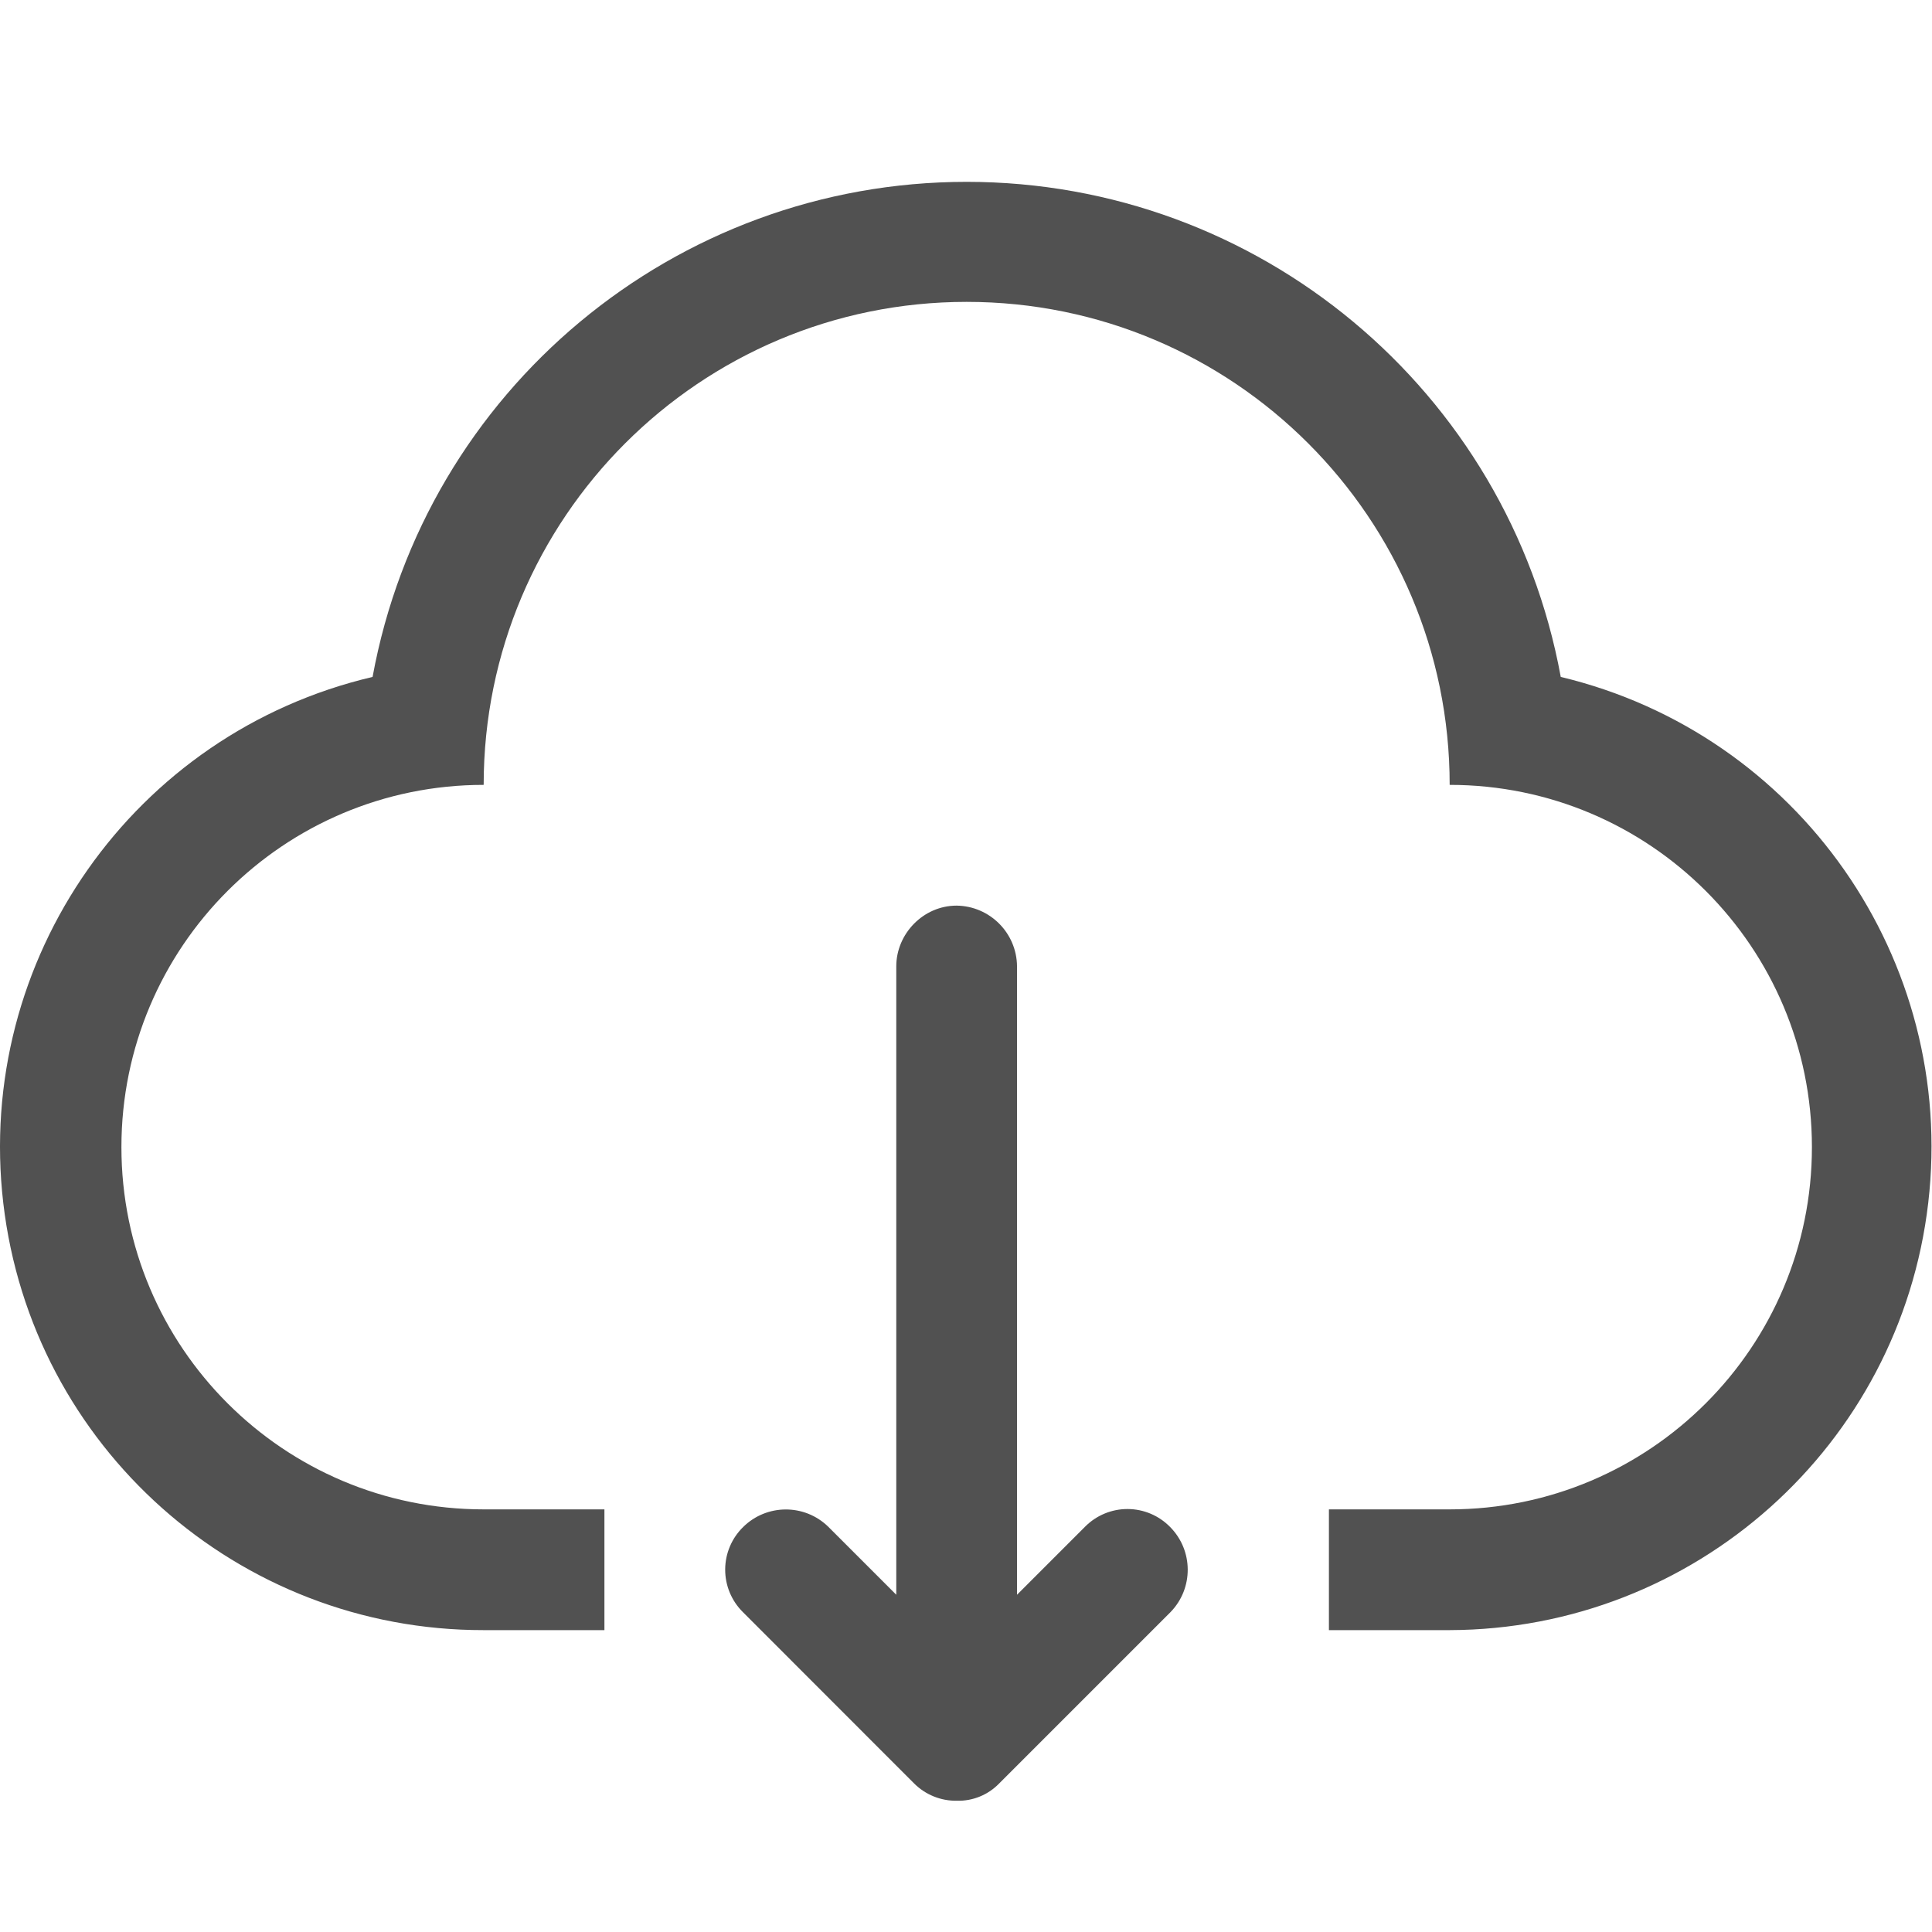
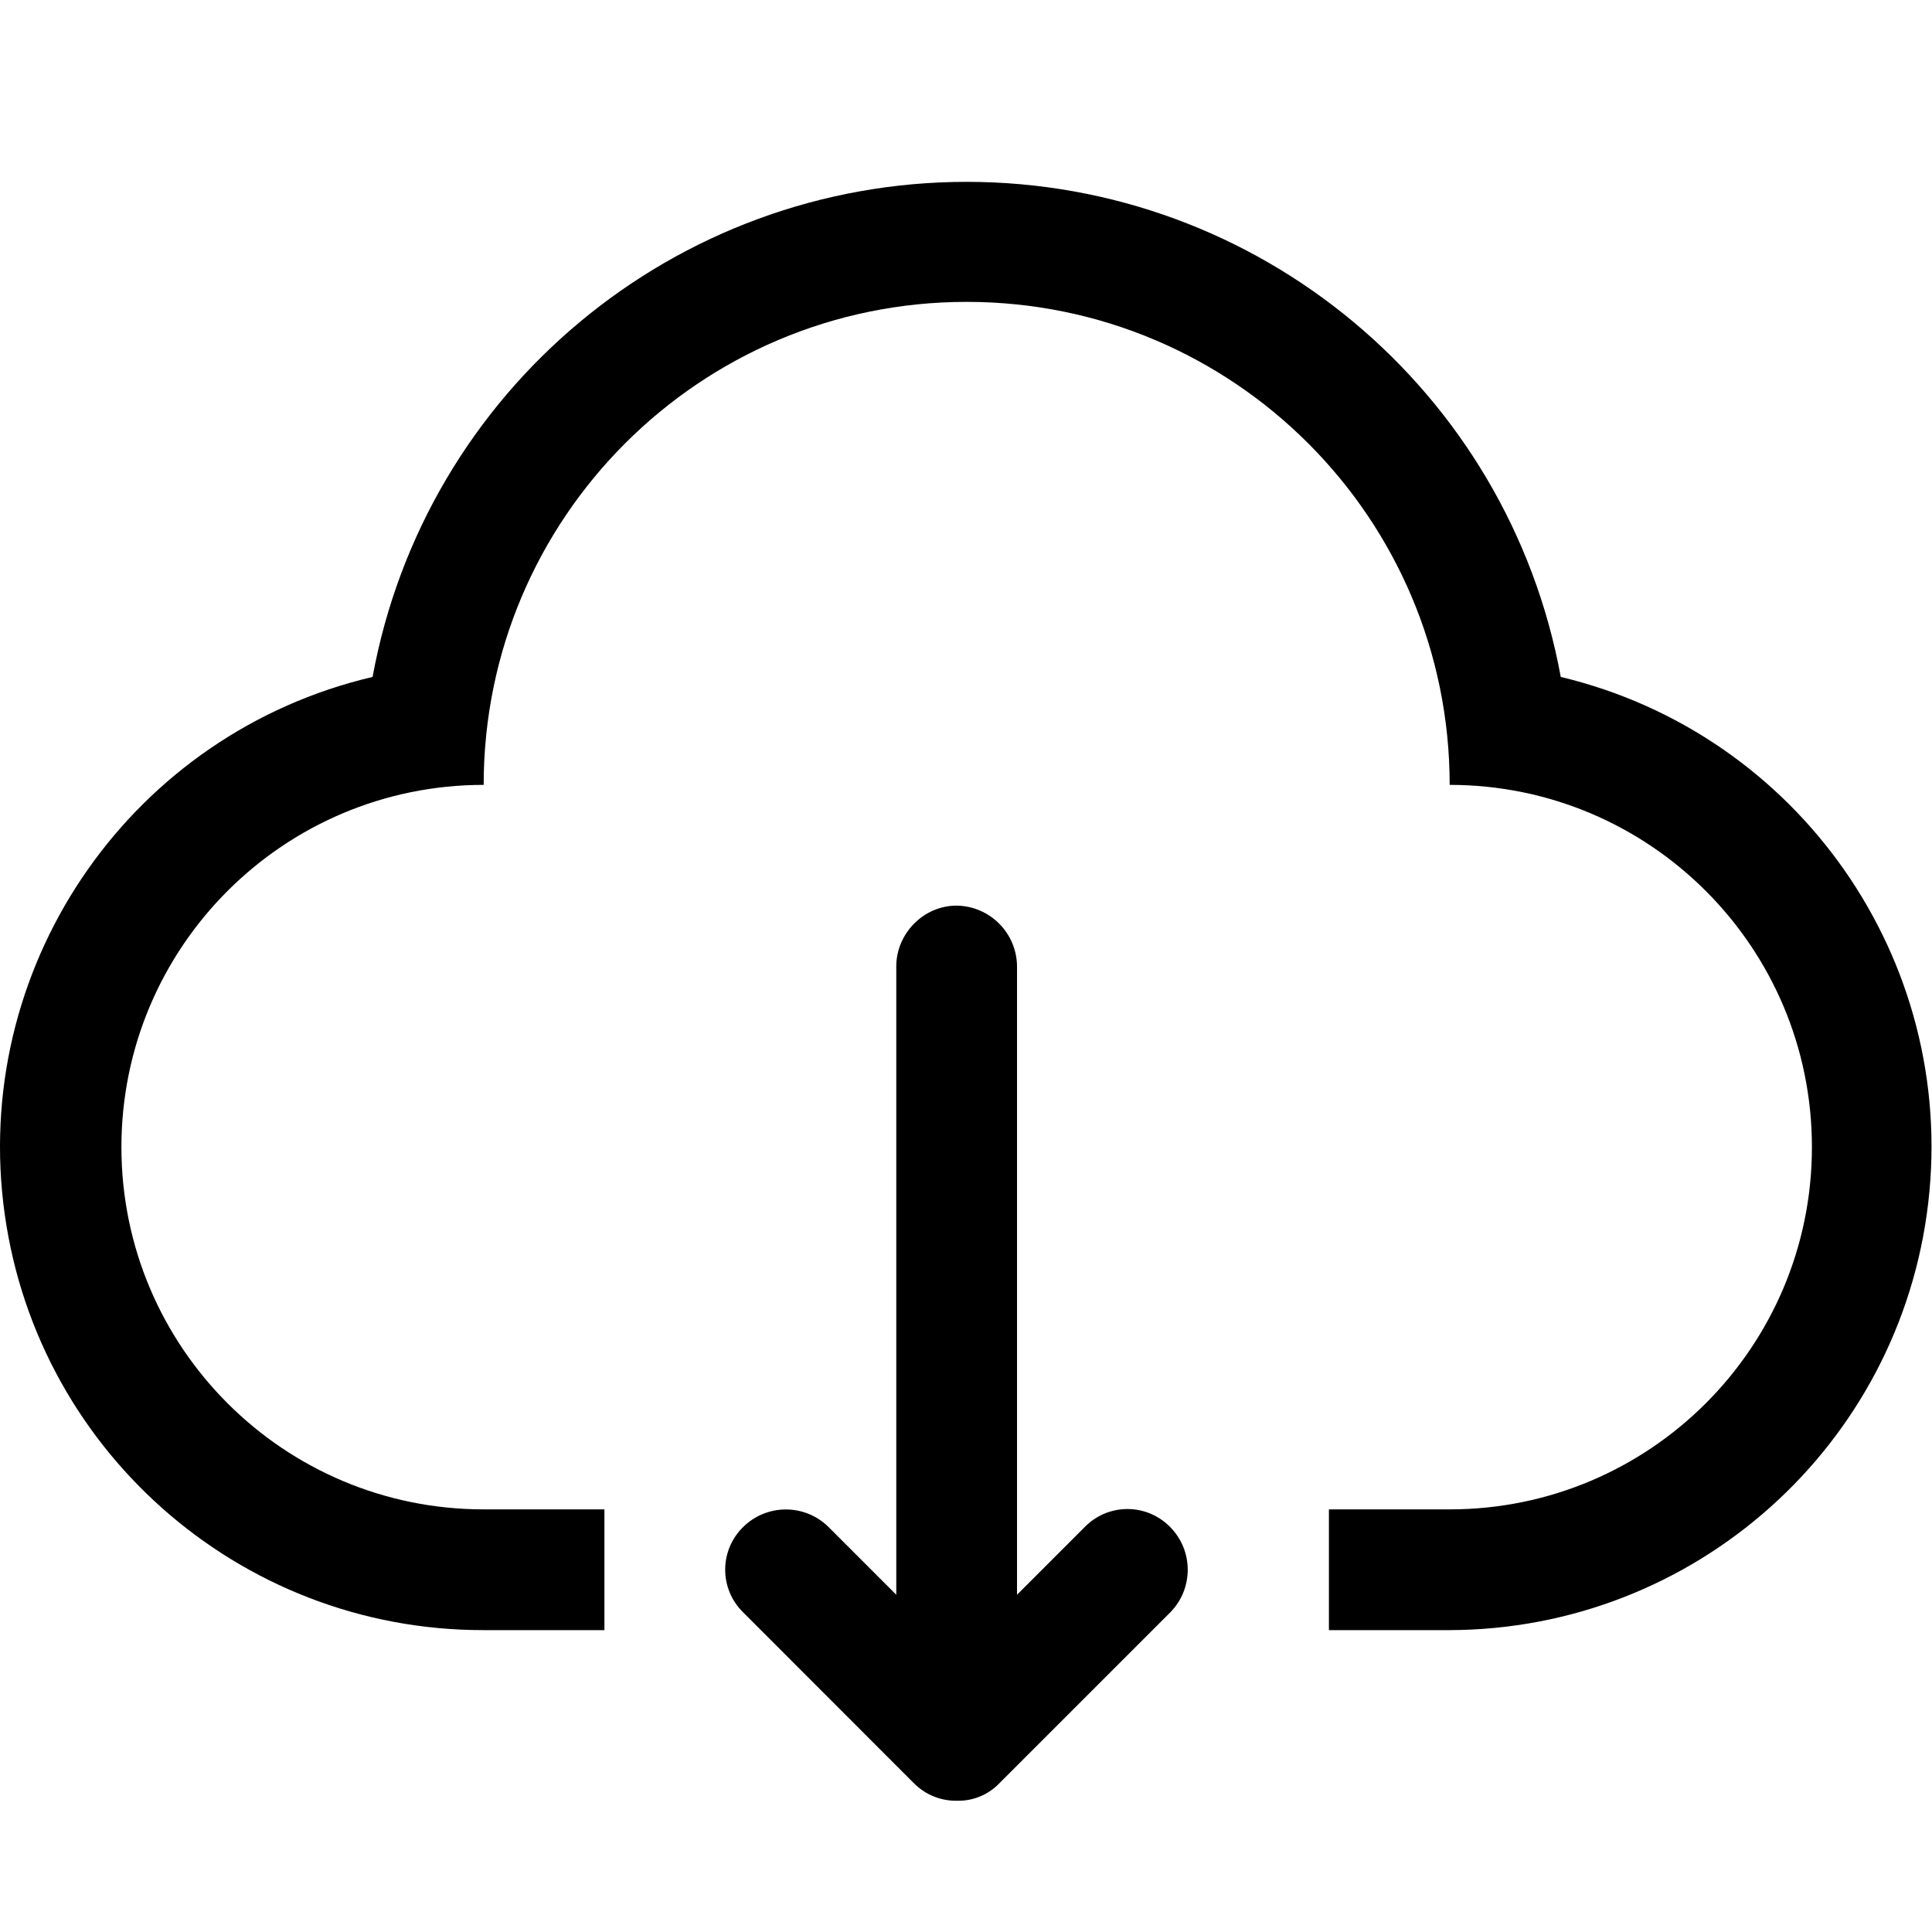
<svg xmlns="http://www.w3.org/2000/svg" class="icon" width="200px" height="200.00px" viewBox="0 0 1024 1024" version="1.1">
-   <path fill="#515151" d="M768.355 416a256 256 0 1 0-512 0 192 192 0 1 0 0 384v64a256 256 0 0 1-58.88-505.216 320.128 320.128 0 0 1 629.76 0A256.128 256.128 0 0 1 768.355 864v-64a192 192 0 0 0 0-384z m-512 384h64v64h-64v-64z m448 0h64v64h-64v-64zM539.043 845.248V512.192a32.448 32.448 0 0 0-32-32.192c-17.664 0-32 14.912-32 32.192v333.056l-36.096-36.096a32.192 32.192 0 0 0-45.056 0.192 31.616 31.616 0 0 0-0.192 45.056l90.88 90.944a31.36 31.36 0 0 0 22.528 9.088 30.08 30.08 0 0 0 22.4-9.088l90.88-90.88a32.192 32.192 0 0 0-0.192-45.12 31.616 31.616 0 0 0-45.056-0.192l-36.096 36.096z" />
+   <path d="M768.355 416a256 256 0 1 0-512 0 192 192 0 1 0 0 384v64a256 256 0 0 1-58.88-505.216 320.128 320.128 0 0 1 629.76 0A256.128 256.128 0 0 1 768.355 864v-64a192 192 0 0 0 0-384z m-512 384h64v64h-64v-64z m448 0h64v64h-64v-64zM539.043 845.248V512.192a32.448 32.448 0 0 0-32-32.192c-17.664 0-32 14.912-32 32.192v333.056l-36.096-36.096a32.192 32.192 0 0 0-45.056 0.192 31.616 31.616 0 0 0-0.192 45.056l90.88 90.944a31.36 31.36 0 0 0 22.528 9.088 30.08 30.08 0 0 0 22.4-9.088l90.88-90.88a32.192 32.192 0 0 0-0.192-45.12 31.616 31.616 0 0 0-45.056-0.192l-36.096 36.096z" />
</svg>
